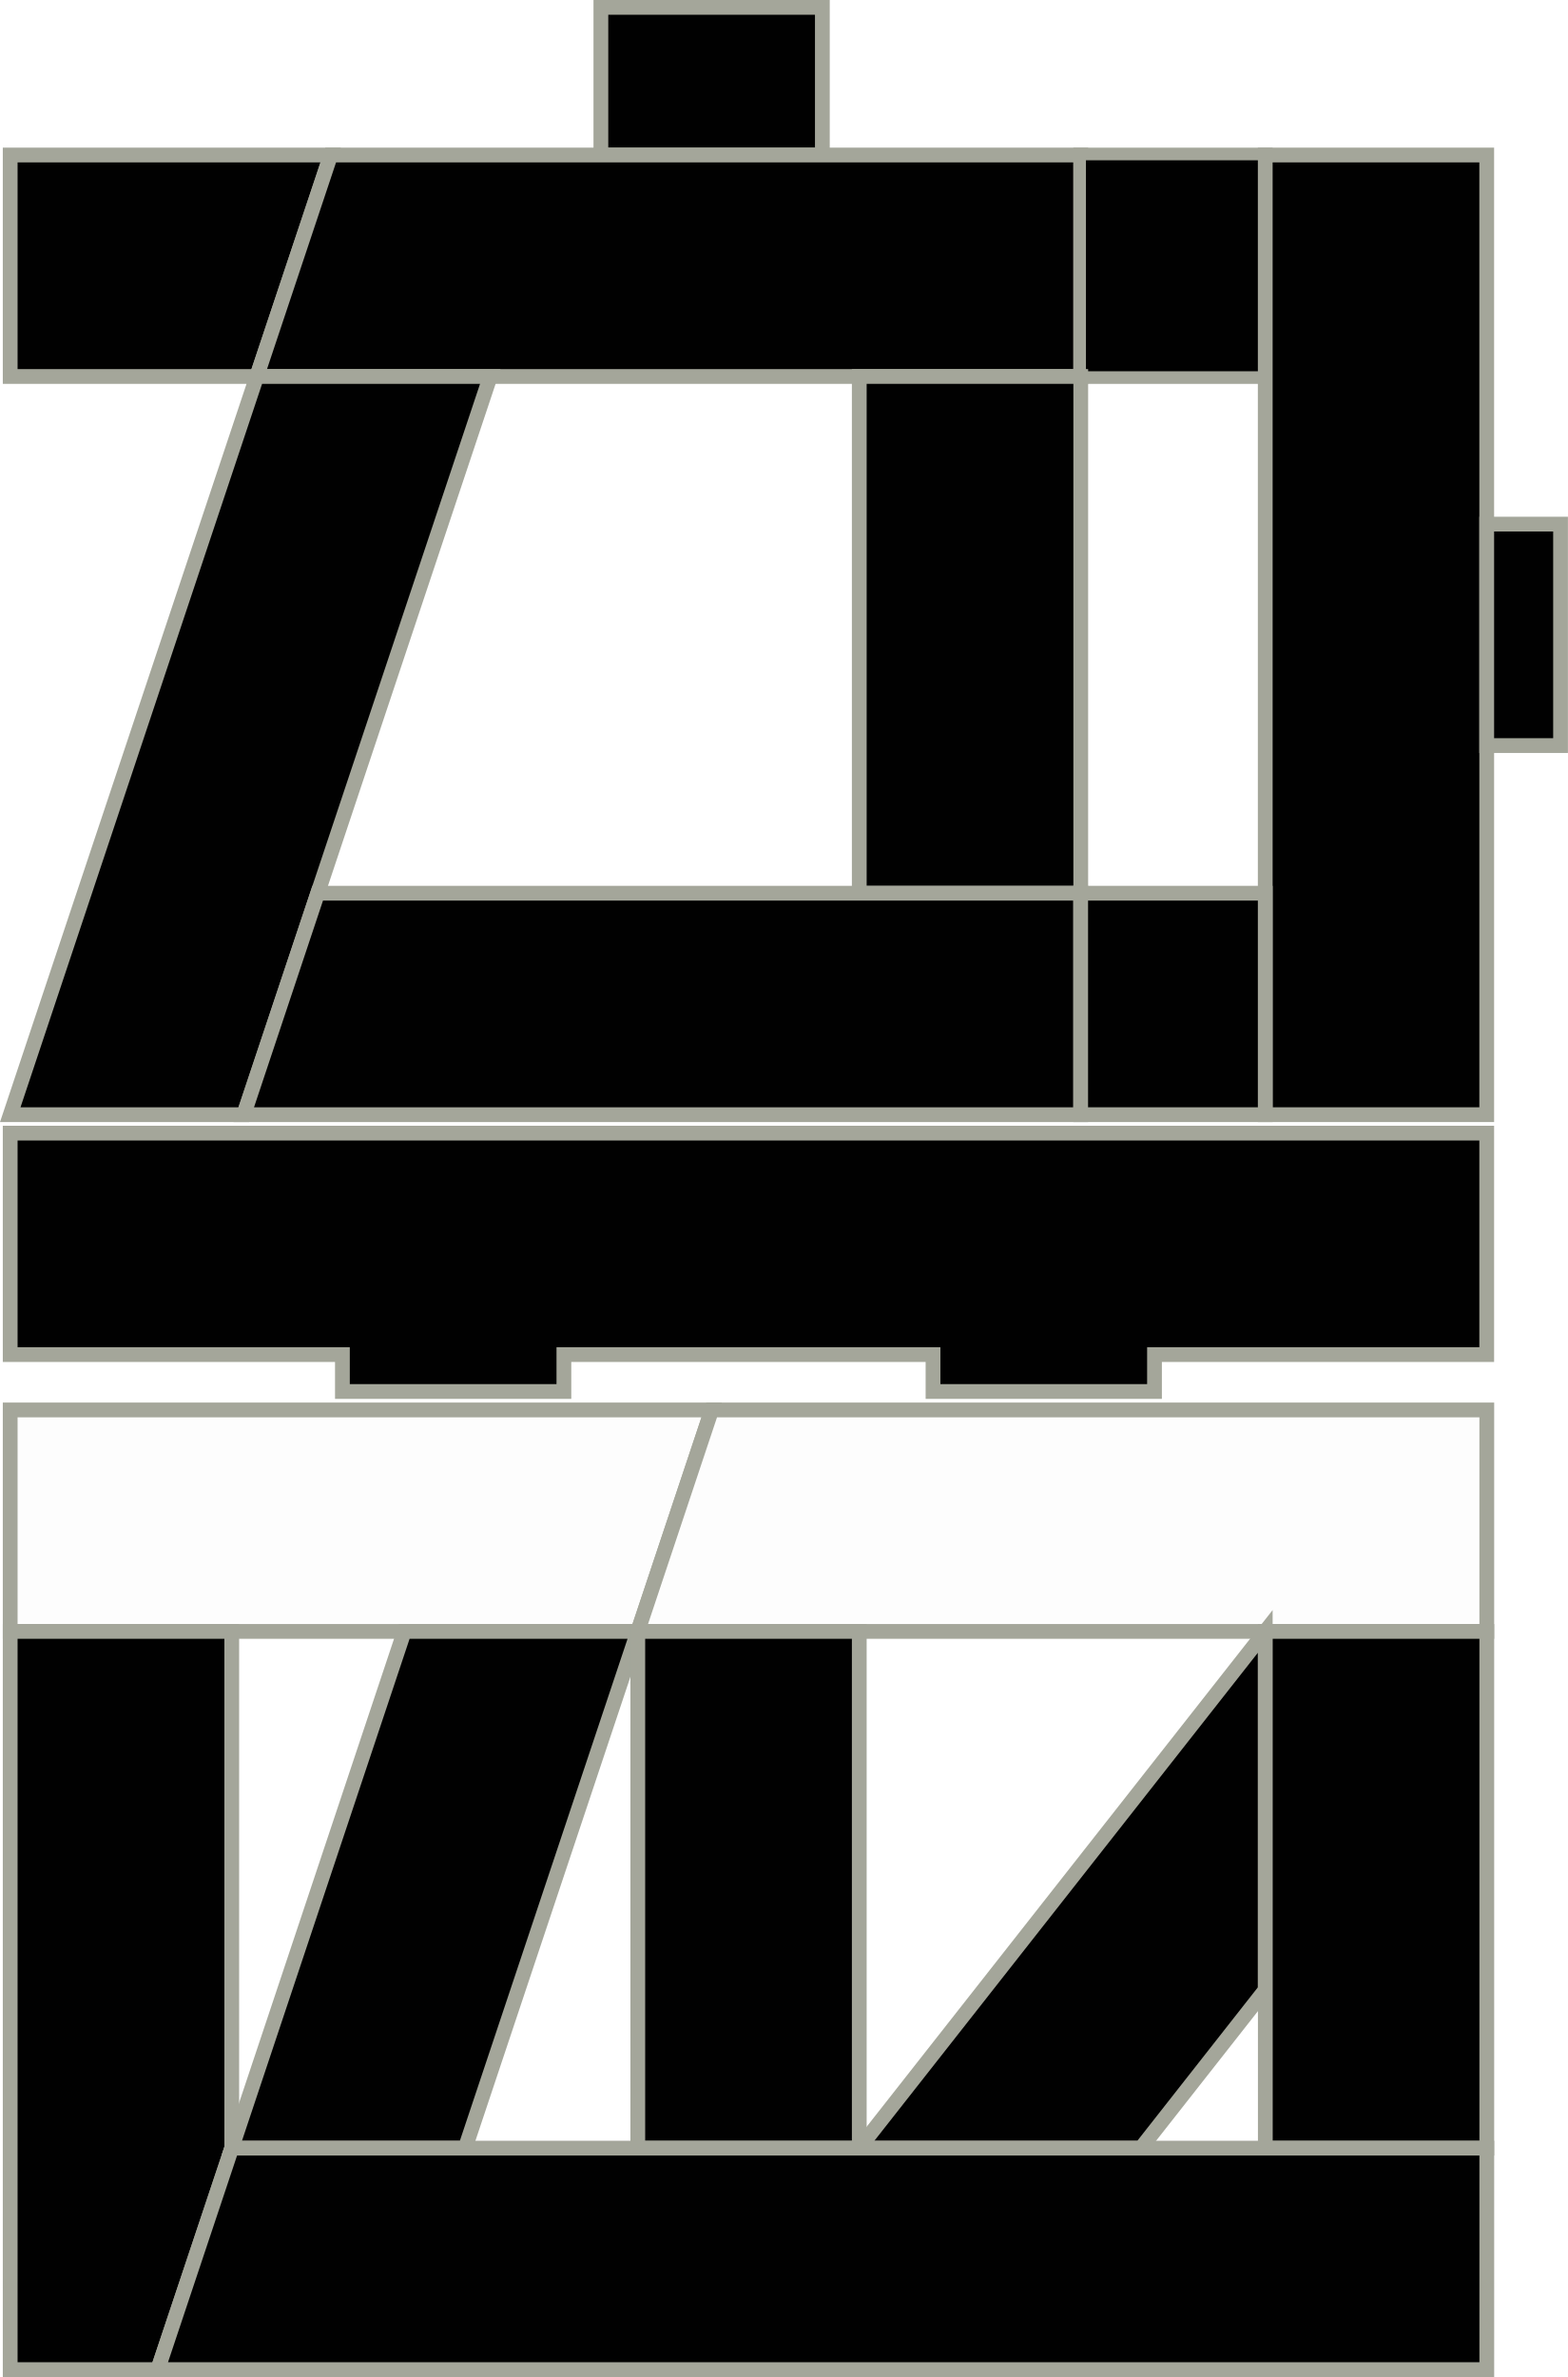
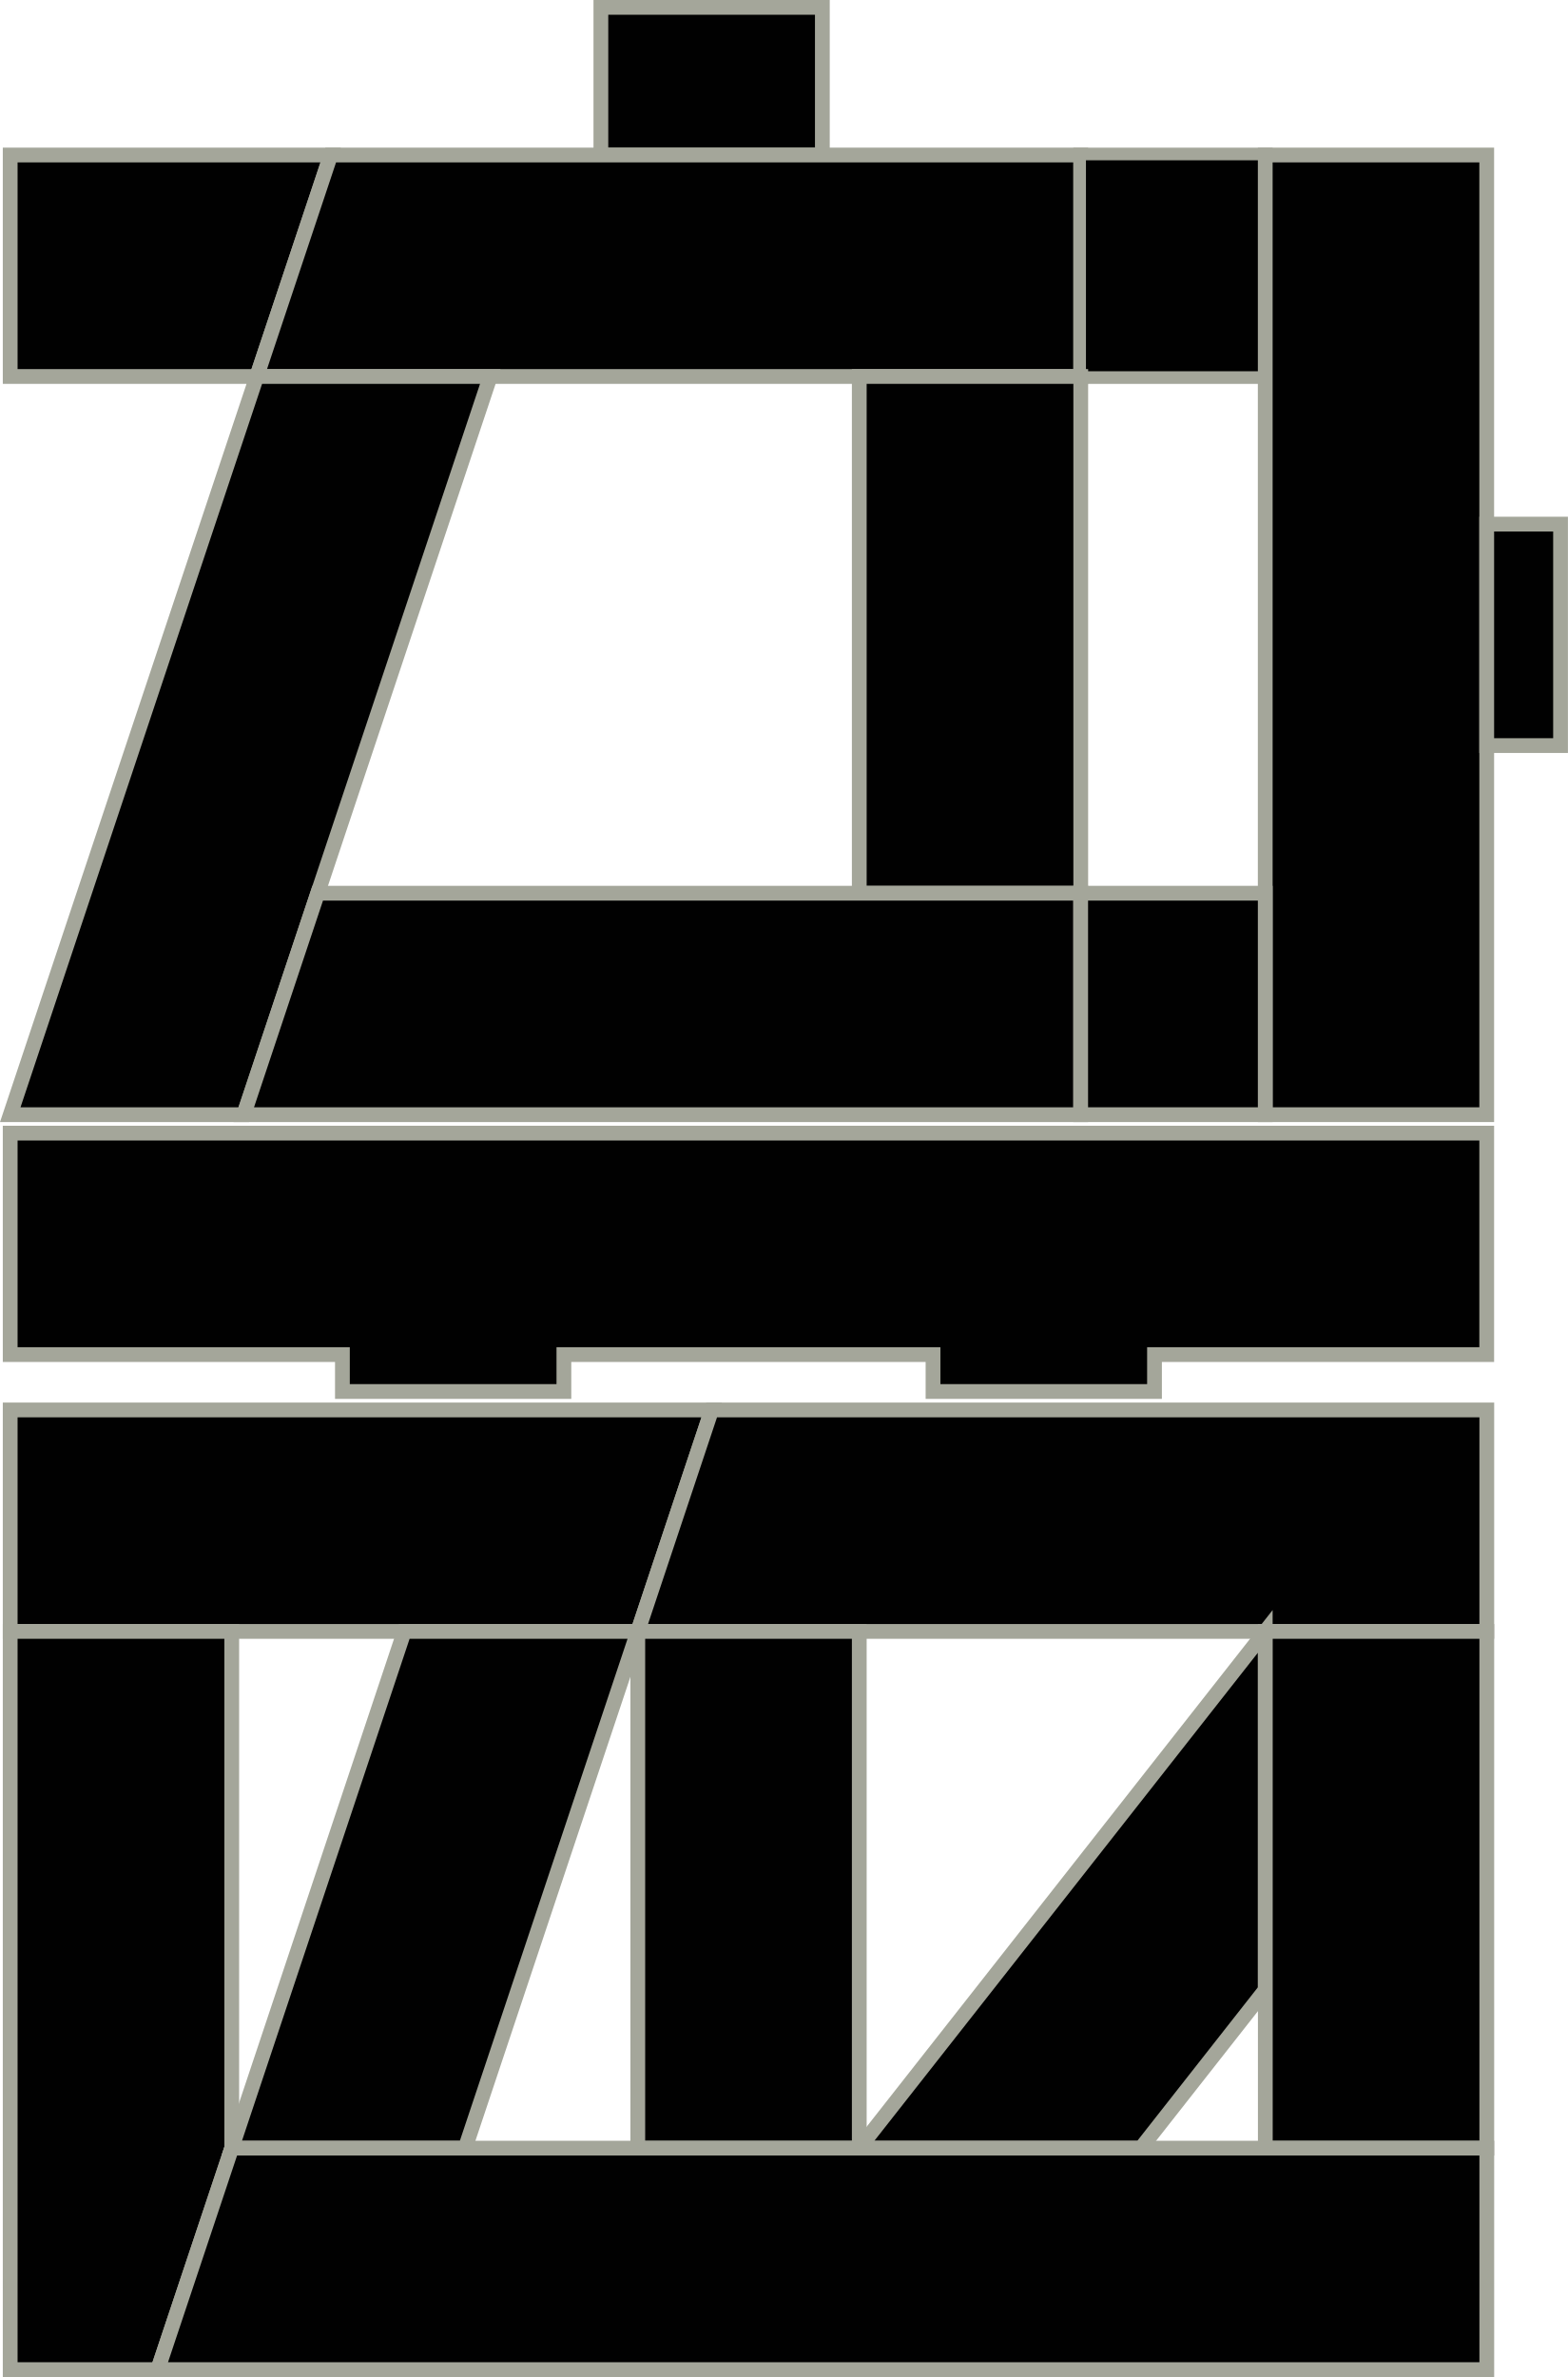
<svg xmlns="http://www.w3.org/2000/svg" version="1.1" width="80.271" height="121.7" id="svg694" overflow="hidden">
  <defs id="defs698" />
  <g id="g700" transform="matrix(3.77953,0,0,3.77953,-263.864,-26.3479)">
    <rect x="77.953" y="7.071" width="3" height="2" id="rect3296-5-0-2-8-1-5-3-0-6-8" stroke="#A4A69A" stroke-width="0.2" stroke-dasharray="" stroke-opacity="1" fill="#010101" fill-opacity="1" />
    <path d=" M 69.952 9.071 L 69.952 12.071 L 73.292 12.071 L 74.293 9.071 Z" id="rect3296-5-7-2-09-2" stroke="#A4A69A" stroke-width="0.2" stroke-dasharray="" stroke-opacity="1" fill="#010101" fill-opacity="1" />
    <path d=" M 74.294 9.071 L 73.292 12.071 L 76.455 12.071 L 78.954 12.071 L 81.453 12.071 L 84.453 12.071 L 84.453 9.071 L 77.456 9.071 Z" id="rect3296-5-7-2-7-5-4" stroke="#A4A69A" stroke-width="0.2" stroke-dasharray="" stroke-opacity="1" fill="#010101" fill-opacity="1" />
    <path d=" M 84.438 9.057 L 84.438 12.086 L 86.967 12.086 L 86.967 9.057 Z" id="rect3296-5-7-2-0-4-8" stroke="#A4A69A" stroke-width="0.171" stroke-dasharray="" stroke-opacity="1" fill="#010101" fill-opacity="1" />
    <path d=" M 73.292 12.071 L 69.953 22.071 L 73.116 22.071 L 76.455 12.071 Z" id="rect3296-5-7-2-7-5-6-44" stroke="#A4A69A" stroke-width="0.2" stroke-dasharray="" stroke-opacity="1" fill="#010101" fill-opacity="1" />
    <rect x="81.453" y="12.071" width="3" height="7" id="rect1355-3" stroke="#A4A69A" stroke-width="0.2" stroke-dasharray="" stroke-opacity="1" fill="#010101" fill-opacity="1" />
    <rect x="86.952" y="9.071" width="3" height="13" id="rect3322-6-2-3-4" stroke="#A4A69A" stroke-width="0.2" stroke-dasharray="" stroke-opacity="1" fill="#010101" fill-opacity="1" />
    <rect x="89.952" y="14.071" width="1" height="3" id="rect3296-5-0-2-8-1-8-3-37" stroke="#A4A69A" stroke-width="0.2" stroke-dasharray="" stroke-opacity="1" fill="#010101" fill-opacity="1" />
    <path d=" M 74.117 19.071 L 73.116 22.071 L 81.453 22.071 L 84.452 22.071 L 84.452 19.071 L 81.453 19.071 Z" id="rect3296-5-0-8-0-44" stroke="#A4A69A" stroke-width="0.2" stroke-dasharray="" stroke-opacity="1" fill="#010101" fill-opacity="1" />
    <rect x="84.452" y="19.071" width="2.5" height="3" id="rect3296-5-0-2-8-1-0-5-2-5" stroke="#A4A69A" stroke-width="0.2" stroke-dasharray="" stroke-opacity="1" fill="#010101" fill-opacity="1" />
    <path d=" M 69.952 22.321 L 69.952 25.321 L 74.452 25.321 L 74.452 25.821 L 77.452 25.821 L 77.452 25.321 L 82.452 25.321 L 82.452 25.821 L 85.452 25.821 L 85.452 25.321 L 89.952 25.321 L 89.952 22.321 Z" id="rect3296-5-6-79-7-7" stroke="#A4A69A" stroke-width="0.2" stroke-dasharray="" stroke-opacity="1" fill="#010101" fill-opacity="1" />
-     <path d=" M 69.952 26.071 L 69.952 29.071 L 75.29 29.071 L 78.453 29.071 L 79.454 26.071 L 76.291 26.071 Z" id="rect3296-5-01-5-0" stroke="#A4A69A" stroke-width="0.2" stroke-dasharray="" stroke-opacity="1" fill="#FDFDFD" fill-opacity="1" />
-     <path d=" M 79.454 26.071 L 78.453 29.071 L 89.953 29.071 L 89.953 26.071 Z" id="rect3296-5-01-5" stroke="#A4A69A" stroke-width="0.2" stroke-dasharray="" stroke-opacity="1" fill="#FDFDFD" fill-opacity="1" />
+     <path d=" M 69.952 26.071 L 69.952 29.071 L 75.29 29.071 L 78.453 29.071 L 79.454 26.071 L 76.291 26.071 Z" id="rect3296-5-01-5-0" stroke="#A4A69A" stroke-width="0.2" stroke-dasharray="" stroke-opacity="1" fill="#010101" fill-opacity="1" />
+     <path d=" M 79.454 26.071 L 78.453 29.071 L 89.953 29.071 L 89.953 26.071 Z" id="rect3296-5-01-5" stroke="#A4A69A" stroke-width="0.2" stroke-dasharray="" stroke-opacity="1" fill="#010101" fill-opacity="1" />
    <path d=" M 69.952 29.071 L 69.952 39.071 L 71.951 39.071 L 72.953 36.071 L 72.953 29.071 Z" id="rect3320-0-4" stroke="#A4A69A" stroke-width="0.2" stroke-dasharray="" stroke-opacity="1" fill="#010101" fill-opacity="1" />
    <path d=" M 75.29 29.071 L 72.953 36.071 L 72.953 36.071 L 76.115 36.071 L 78.453 29.071 Z" id="rect3322-2-2-7" stroke="#A4A69A" stroke-width="0.2" stroke-dasharray="" stroke-opacity="1" fill="#010101" fill-opacity="1" />
    <rect x="78.453" y="29.071" width="3" height="7" id="rect3322-6-0-8-9" stroke="#A4A69A" stroke-width="0.2" stroke-dasharray="" stroke-opacity="1" fill="#010101" fill-opacity="1" />
    <path d=" M 86.952 29.071 L 81.452 36.071 L 85.268 36.071 L 86.952 33.927 Z" id="rect3322-2-7-4" stroke="#A4A69A" stroke-width="0.2" stroke-dasharray="" stroke-opacity="1" fill="#010101" fill-opacity="1" />
    <rect x="86.953" y="29.071" width="3" height="7" id="rect3322-2-4" stroke="#A4A69A" stroke-width="0.2" stroke-dasharray="" stroke-opacity="1" fill="#010101" fill-opacity="1" />
    <path d=" M 72.953 36.071 L 71.951 39.071 L 89.953 39.071 L 89.953 36.071 Z" id="rect3296-4-3" stroke="#A4A69A" stroke-width="0.2" stroke-dasharray="" stroke-opacity="1" fill="#010101" fill-opacity="1" />
  </g>
</svg>
